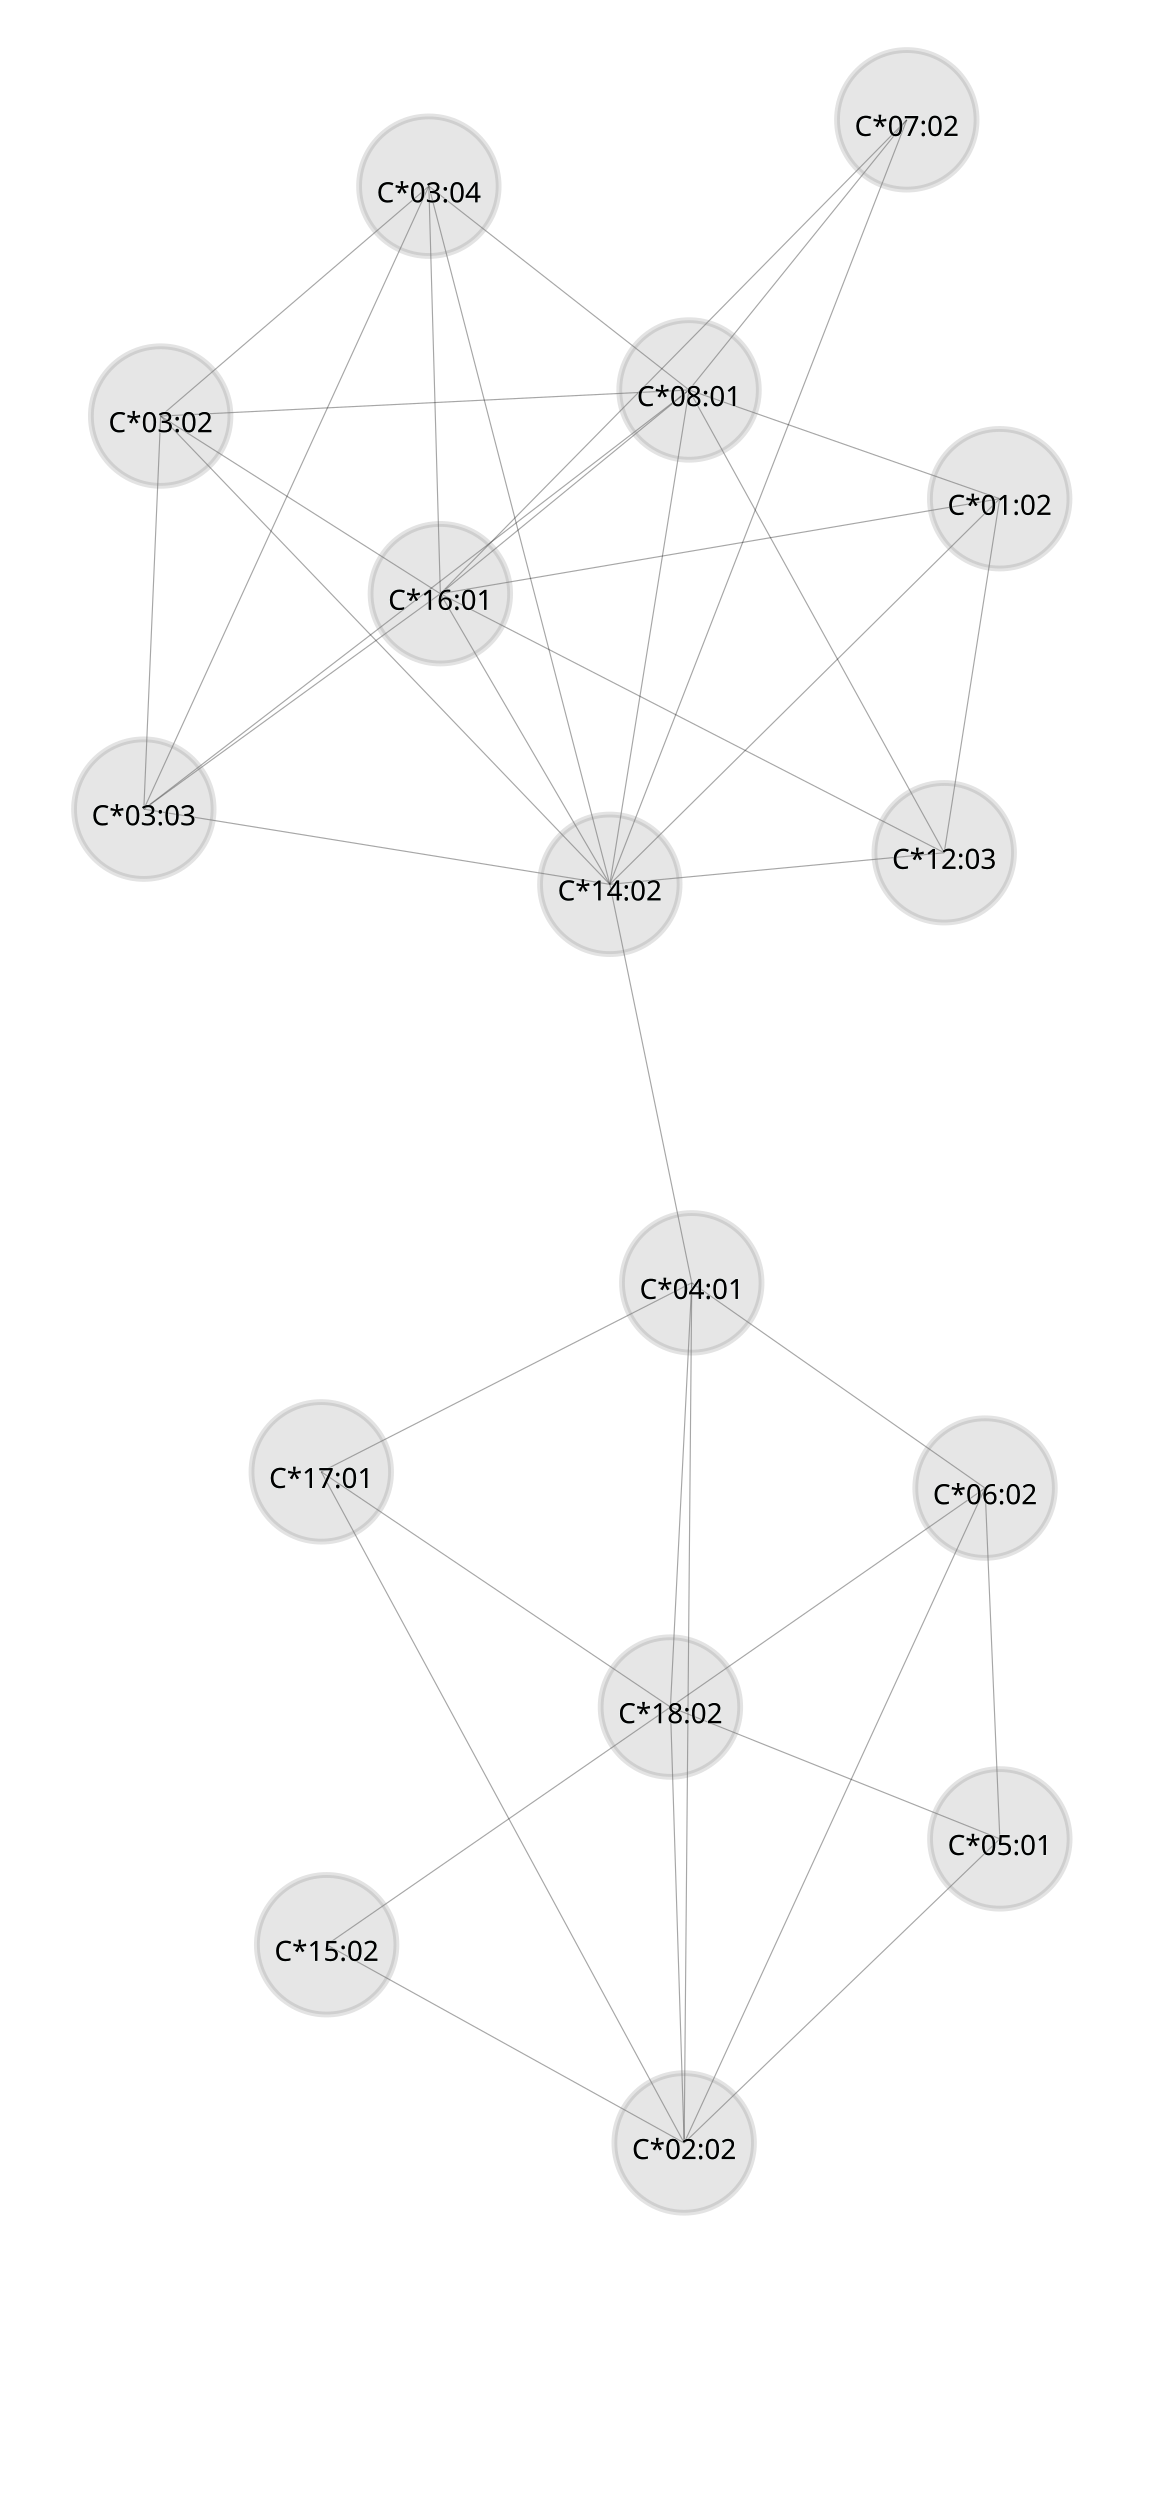
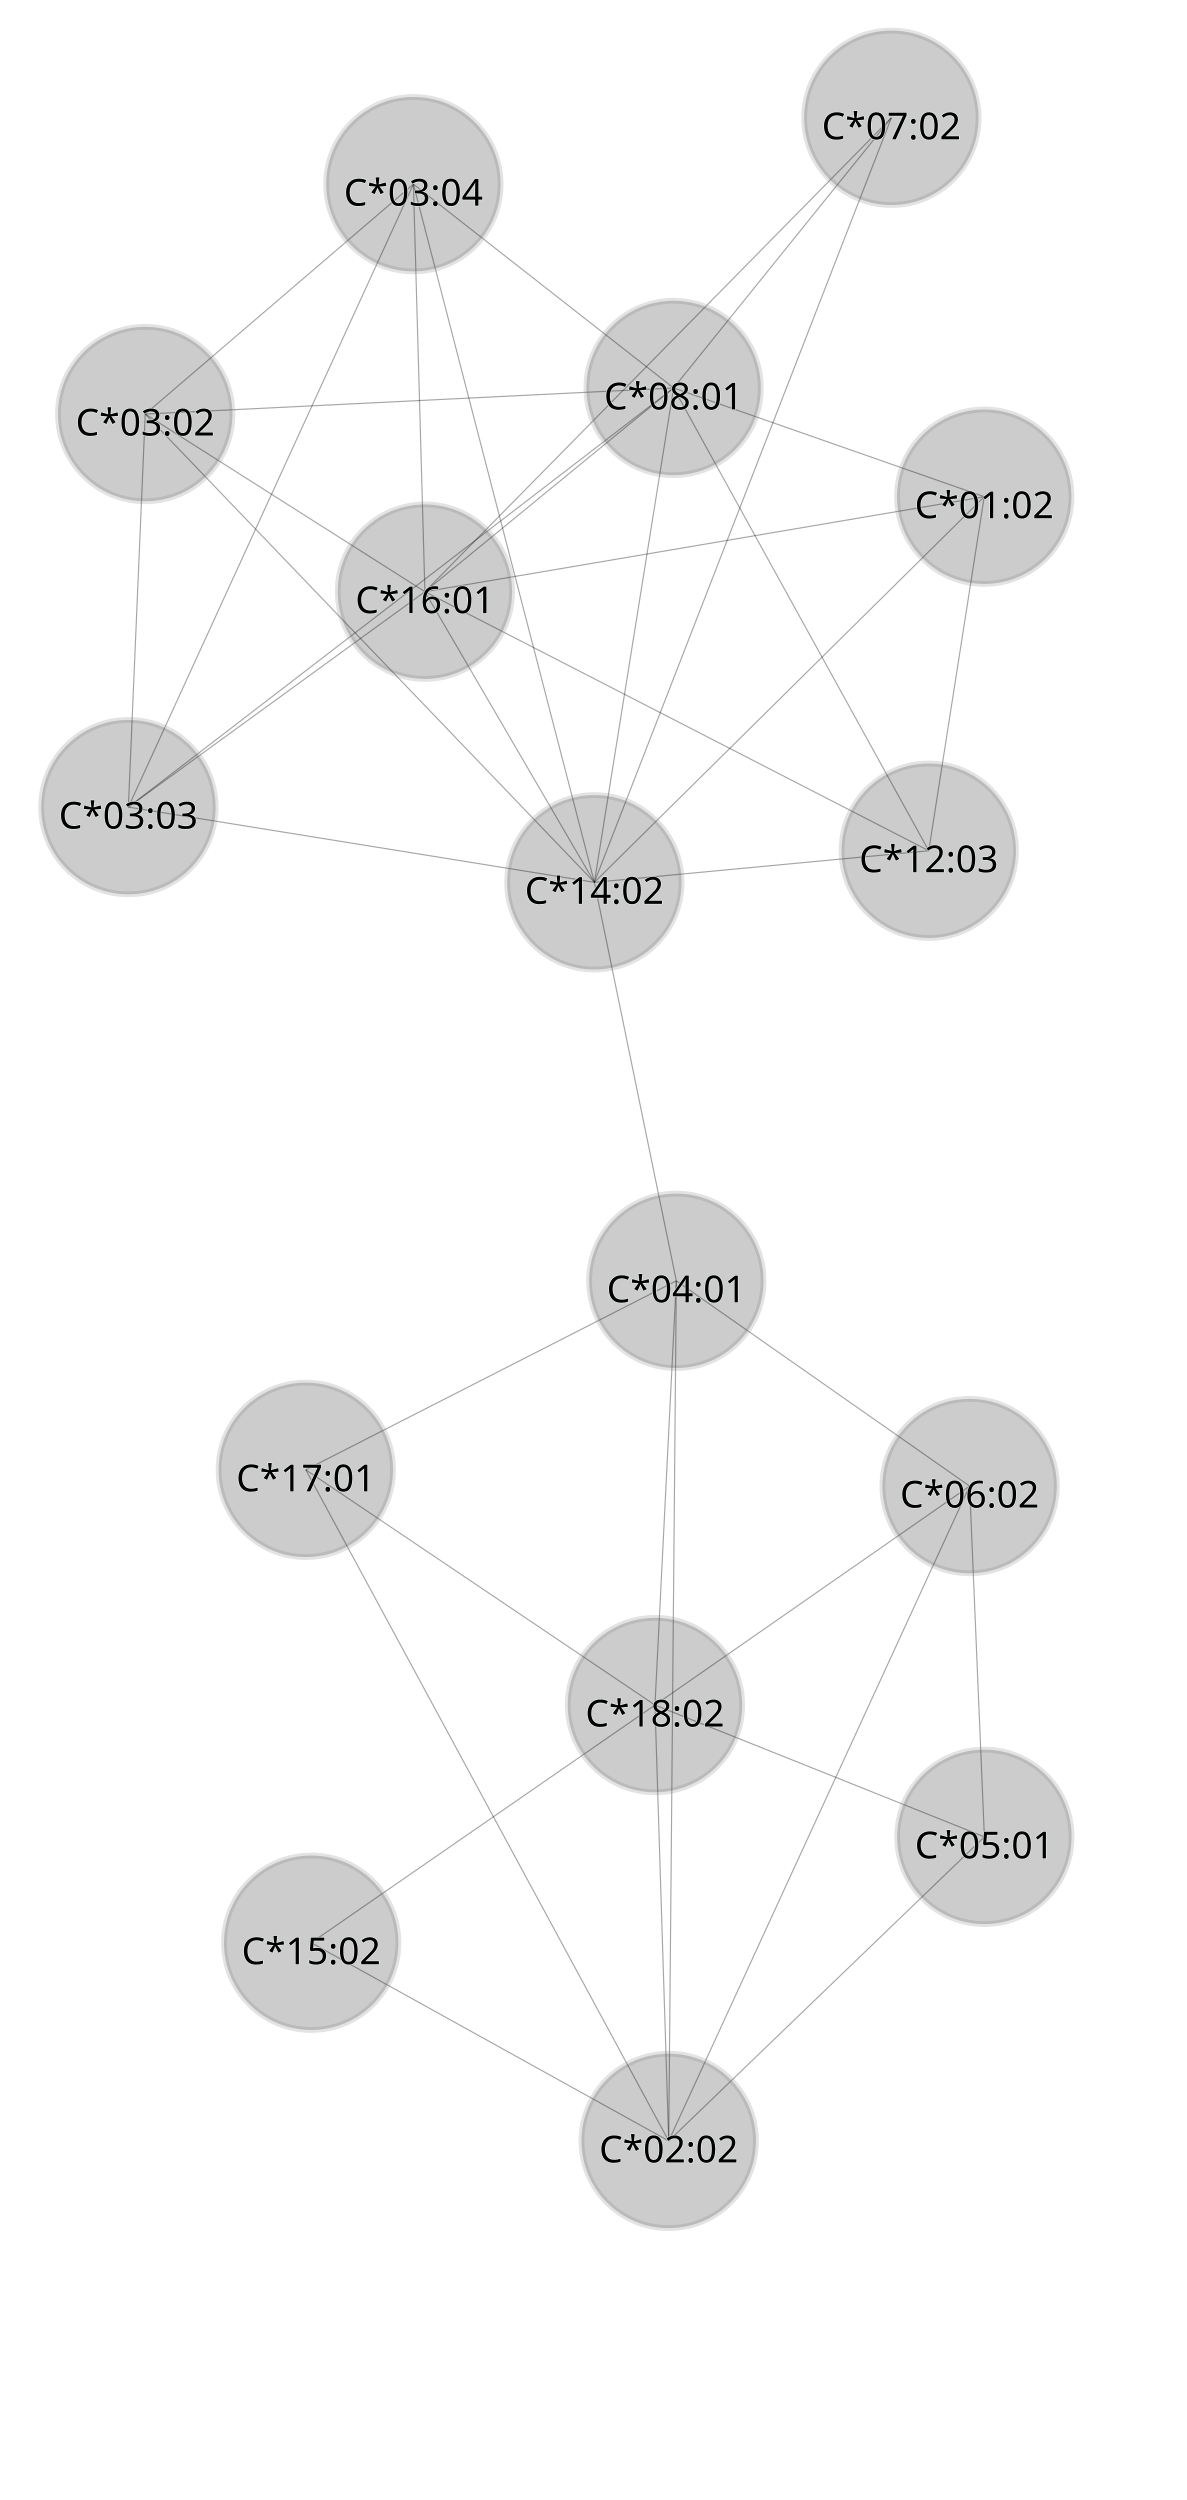
- <svg xmlns="http://www.w3.org/2000/svg" contentScriptType="text/ecmascript" width="1000" zoomAndPan="magnify" contentStyleType="text/css" viewBox="-582 -810 1000 2150" height="2150" preserveAspectRatio="xMidYMid meet" version="1.1" id="svg182">
+ <svg xmlns="http://www.w3.org/2000/svg" contentScriptType="text/ecmascript" width="1020" zoomAndPan="magnify" contentStyleType="text/css" viewBox="-597 -825 1020 2150" height="2150" preserveAspectRatio="xMidYMid meet" version="1.1" id="svg182">
  <defs id="defs186" />
-   <g id="edges" transform="translate(61.08252,40.72571)">
+   <g id="edges" transform="translate(32.79699,23.98804)">
    <path fill="none" stroke-width="1" d="m -274.269,-690.591 -245.125,535.73" class="id_C*03:04 id_C*03:03" stroke-opacity="0.349" stroke="#000000" id="path2" />
    <path fill="none" stroke-width="1" d="M -274.269,-690.591 -504.912,-492.912" class="id_C*03:04 id_C*03:02" stroke-opacity="0.349" stroke="#000000" id="path4" />
    <path fill="none" stroke-width="1" d="m -519.394,-154.861 14.482,-338.05" class="id_C*03:03 id_C*03:02" stroke-opacity="0.349" stroke="#000000" id="path6" />
    <path fill="none" stroke-width="1" d="M 204.068,429.042 -66.517,617.348" class="id_C*06:02 id_C*18:02" stroke-opacity="0.349" stroke="#000000" id="path8" />
    <path fill="none" stroke-width="1" d="M -264.381,-340.135 -50.501,-515.347" class="id_C*16:01 id_C*08:01" stroke-opacity="0.349" stroke="#000000" id="path10" />
    <path fill="none" stroke-width="1" d="m -264.381,-340.135 145.744,249.93" class="id_C*16:01 id_C*14:02" stroke-opacity="0.349" stroke="#000000" id="path12" />
    <path fill="none" stroke-width="1" d="M -118.637,-90.205 -50.501,-515.347" class="id_C*14:02 id_C*08:01" stroke-opacity="0.349" stroke="#000000" id="path14" />
    <path fill="none" stroke-width="1" d="m 168.937,-117.355 47.72,-304.456" class="id_C*12:03 id_C*01:02" stroke-opacity="0.349" stroke="#000000" id="path16" />
    <path fill="none" stroke-width="1" d="M -118.637,-90.205 -274.269,-690.591" class="id_C*14:02 id_C*03:04" stroke-opacity="0.349" stroke="#000000" id="path18" />
    <path fill="none" stroke-width="1" d="M 216.657,-421.811 -118.637,-90.205" class="id_C*01:02 id_C*14:02" stroke-opacity="0.349" stroke="#000000" id="path20" />
    <path fill="none" stroke-width="1" d="M -66.517,617.348 216.775,730.719" class="id_C*18:02 id_C*05:01" stroke-opacity="0.349" stroke="#000000" id="path22" />
    <path fill="none" stroke-width="1" d="M -50.501,-515.347 -274.269,-690.591" class="id_C*08:01 id_C*03:04" stroke-opacity="0.349" stroke="#000000" id="path24" />
    <path fill="none" stroke-width="1" d="M -118.637,-90.205 -519.394,-154.861" class="id_C*14:02 id_C*03:03" stroke-opacity="0.349" stroke="#000000" id="path26" />
    <path fill="none" stroke-width="1" d="m -264.381,-340.135 433.318,222.78" class="id_C*16:01 id_C*12:03" stroke-opacity="0.349" stroke="#000000" id="path28" />
    <path fill="none" stroke-width="1" d="M -50.501,-515.347 -504.912,-492.912" class="id_C*08:01 id_C*03:02" stroke-opacity="0.349" stroke="#000000" id="path30" />
    <path fill="none" stroke-width="1" d="M 136.768,-747.67 -118.637,-90.205" class="id_C*07:02 id_C*14:02" stroke-opacity="0.349" stroke="#000000" id="path32" />
    <path fill="none" stroke-width="1" d="M 204.068,429.042 -48.166,252.523" class="id_C*06:02 id_C*04:01" stroke-opacity="0.349" stroke="#000000" id="path34" />
    <path fill="none" stroke-width="1" d="M -118.637,-90.205 -504.912,-492.912" class="id_C*14:02 id_C*03:02" stroke-opacity="0.349" stroke="#000000" id="path36" />
    <path fill="none" stroke-width="1" d="m 168.937,-117.355 -219.438,-397.992" class="id_C*12:03 id_C*08:01" stroke-opacity="0.349" stroke="#000000" id="path38" />
    <path fill="none" stroke-width="1" d="m -504.912,-492.912 240.531,152.777" class="id_C*03:02 id_C*16:01" stroke-opacity="0.349" stroke="#000000" id="path40" />
    <path fill="none" stroke-width="1" d="M -50.501,-515.347 136.768,-747.67" class="id_C*08:01 id_C*07:02" stroke-opacity="0.349" stroke="#000000" id="path42" />
    <path fill="none" stroke-width="1" d="m -66.517,617.348 18.351,-364.825" class="id_C*18:02 id_C*04:01" stroke-opacity="0.349" stroke="#000000" id="path44" />
    <path fill="none" stroke-width="1" d="m -264.381,-340.135 401.149,-407.534" class="id_C*16:01 id_C*07:02" stroke-opacity="0.349" stroke="#000000" id="path46" />
    <path fill="none" stroke-width="1" d="M -118.637,-90.205 168.937,-117.355" class="id_C*14:02 id_C*12:03" stroke-opacity="0.349" stroke="#000000" id="path48" />
    <path fill="none" stroke-width="1" d="m -264.381,-340.135 -9.888,-350.456" class="id_C*16:01 id_C*03:04" stroke-opacity="0.349" stroke="#000000" id="path50" />
    <path fill="none" stroke-width="1" d="m 204.068,429.042 12.707,301.677" class="id_C*06:02 id_C*05:01" stroke-opacity="0.349" stroke="#000000" id="path52" />
    <path fill="none" stroke-width="1" d="M -50.501,-515.347 -519.394,-154.861" class="id_C*08:01 id_C*03:03" stroke-opacity="0.349" stroke="#000000" id="path54" />
    <path fill="none" stroke-width="1" d="M -48.166,252.523 -118.637,-90.205" class="id_C*04:01 id_C*14:02" stroke-opacity="0.349" stroke="#000000" id="path56" />
    <path fill="none" stroke-width="1" d="M -264.381,-340.135 216.657,-421.811" class="id_C*16:01 id_C*01:02" stroke-opacity="0.349" stroke="#000000" id="path58" />
    <path fill="none" stroke-width="1" d="m -54.704,992.21 6.537,-739.687" class="id_C*02:02 id_C*04:01" stroke-opacity="0.349" stroke="#000000" id="path60" />
    <path fill="none" stroke-width="1" d="M -50.501,-515.347 216.657,-421.811" class="id_C*08:01 id_C*01:02" stroke-opacity="0.349" stroke="#000000" id="path62" />
    <path fill="none" stroke-width="1" d="M 204.068,429.042 -54.704,992.21" class="id_C*06:02 id_C*02:02" stroke-opacity="0.349" stroke="#000000" id="path64" />
    <path fill="none" stroke-width="1" d="m -66.517,617.348 11.813,374.862" class="id_C*18:02 id_C*02:02" stroke-opacity="0.349" stroke="#000000" id="path66" />
    <path fill="none" stroke-width="1" d="M -66.517,617.348 -366.796,415.074" class="id_C*18:02 id_C*17:01" stroke-opacity="0.349" stroke="#000000" id="path68" />
    <path fill="none" stroke-width="1" d="m -264.381,-340.135 -255.013,185.274" class="id_C*16:01 id_C*03:03" stroke-opacity="0.349" stroke="#000000" id="path70" />
    <path fill="none" stroke-width="1" d="M -54.704,992.21 -366.796,415.074" class="id_C*02:02 id_C*17:01" stroke-opacity="0.349" stroke="#000000" id="path72" />
    <path fill="none" stroke-width="1" d="M -66.517,617.348 -362.167,821.766" class="id_C*18:02 id_C*15:02" stroke-opacity="0.349" stroke="#000000" id="path74" />
    <path fill="none" stroke-width="1" d="M -366.796,415.074 -48.166,252.523" class="id_C*17:01 id_C*04:01" stroke-opacity="0.349" stroke="#000000" id="path76" />
    <path fill="none" stroke-width="1" d="M -54.704,992.21 -362.167,821.766" class="id_C*02:02 id_C*15:02" stroke-opacity="0.349" stroke="#000000" id="path78" />
    <path fill="none" stroke-width="1" d="M 216.775,730.719 -54.704,992.21" class="id_C*05:01 id_C*02:02" stroke-opacity="0.349" stroke="#000000" id="path80" />
  </g>
-   <g id="nodes" transform="translate(61.08252,40.72571)">
-     <circle fill-opacity="0.2" fill="#858283" r="60" cx="216.657" class="id_C*01:02" cy="-421.811" stroke="#737373" stroke-opacity="0.2" stroke-width="5" id="circle83" />
-     <circle fill-opacity="0.2" fill="#858283" r="60" cx="-54.704" class="id_C*02:02" cy="992.21" stroke="#737373" stroke-opacity="0.2" stroke-width="5" id="circle85" />
-     <circle fill-opacity="0.2" fill="#858283" r="60" cx="-504.912" class="id_C*03:02" cy="-492.912" stroke="#737373" stroke-opacity="0.2" stroke-width="5" id="circle87" />
-     <circle fill-opacity="0.2" fill="#858283" r="60" cx="-519.394" class="id_C*03:03" cy="-154.861" stroke="#737373" stroke-opacity="0.2" stroke-width="5" id="circle89" />
-     <circle fill-opacity="0.2" fill="#858283" r="60" cx="-274.269" class="id_C*03:04" cy="-690.591" stroke="#737373" stroke-opacity="0.2" stroke-width="5" id="circle91" />
-     <circle fill-opacity="0.2" fill="#858283" r="60" cx="-48.166" class="id_C*04:01" cy="252.523" stroke="#737373" stroke-opacity="0.2" stroke-width="5" id="circle93" />
-     <circle fill-opacity="0.2" fill="#858283" r="60" cx="216.775" class="id_C*05:01" cy="730.719" stroke="#737373" stroke-opacity="0.2" stroke-width="5" id="circle95" />
-     <circle fill-opacity="0.2" fill="#858283" r="60" cx="204.068" class="id_C*06:02" cy="429.042" stroke="#737373" stroke-opacity="0.2" stroke-width="5" id="circle97" />
-     <circle fill-opacity="0.2" fill="#858283" r="60" cx="136.768" class="id_C*07:02" cy="-747.67" stroke="#737373" stroke-opacity="0.2" stroke-width="5" id="circle99" />
-     <circle fill-opacity="0.2" fill="#858283" r="60" cx="-50.501" class="id_C*08:01" cy="-515.347" stroke="#737373" stroke-opacity="0.2" stroke-width="5" id="circle101" />
-     <circle fill-opacity="0.2" fill="#858283" r="60" cx="168.937" class="id_C*12:03" cy="-117.355" stroke="#737373" stroke-opacity="0.2" stroke-width="5" id="circle103" />
-     <circle fill-opacity="0.2" fill="#858283" r="60" cx="-118.637" class="id_C*14:02" cy="-90.205" stroke="#737373" stroke-opacity="0.2" stroke-width="5" id="circle105" />
-     <circle fill-opacity="0.2" fill="#858283" r="60" cx="-362.167" class="id_C*15:02" cy="821.766" stroke="#737373" stroke-opacity="0.2" stroke-width="5" id="circle107" />
-     <circle fill-opacity="0.2" fill="#858283" r="60" cx="-264.381" class="id_C*16:01" cy="-340.135" stroke="#737373" stroke-opacity="0.2" stroke-width="5" id="circle109" />
-     <circle fill-opacity="0.2" fill="#858283" r="60" cx="-366.796" class="id_C*17:01" cy="415.074" stroke="#737373" stroke-opacity="0.2" stroke-width="5" id="circle111" />
-     <circle fill-opacity="0.2" fill="#858283" r="60" cx="-66.517" class="id_C*18:02" cy="617.348" stroke="#737373" stroke-opacity="0.2" stroke-width="5" id="circle113" />
+   <g id="nodes" transform="translate(32.79699,23.98804)">
+     <circle fill-opacity="0.2" fill="#000000" r="75" cx="216.657" class="id_C*01:02" cy="-421.811" stroke="#737373" stroke-opacity="0.2" stroke-width="5" id="circle83" />
+     <circle fill-opacity="0.2" fill="#000000" r="75" cx="-54.704" class="id_C*02:02" cy="992.21" stroke="#737373" stroke-opacity="0.2" stroke-width="5" id="circle85" />
+     <circle fill-opacity="0.2" fill="#000000" r="75" cx="-504.912" class="id_C*03:02" cy="-492.912" stroke="#737373" stroke-opacity="0.2" stroke-width="5" id="circle87" />
+     <circle fill-opacity="0.2" fill="#000000" r="75" cx="-519.394" class="id_C*03:03" cy="-154.861" stroke="#737373" stroke-opacity="0.2" stroke-width="5" id="circle89" />
+     <circle fill-opacity="0.2" fill="#000000" r="75" cx="-274.269" class="id_C*03:04" cy="-690.591" stroke="#737373" stroke-opacity="0.2" stroke-width="5" id="circle91" />
+     <circle fill-opacity="0.2" fill="#000000" r="75" cx="-48.166" class="id_C*04:01" cy="252.523" stroke="#737373" stroke-opacity="0.2" stroke-width="5" id="circle93" />
+     <circle fill-opacity="0.2" fill="#000000" r="75" cx="216.775" class="id_C*05:01" cy="730.719" stroke="#737373" stroke-opacity="0.2" stroke-width="5" id="circle95" />
+     <circle fill-opacity="0.2" fill="#000000" r="75" cx="204.068" class="id_C*06:02" cy="429.042" stroke="#737373" stroke-opacity="0.2" stroke-width="5" id="circle97" />
+     <circle fill-opacity="0.2" fill="#000000" r="75" cx="136.768" class="id_C*07:02" cy="-747.67" stroke="#737373" stroke-opacity="0.2" stroke-width="5" id="circle99" />
+     <circle fill-opacity="0.2" fill="#000000" r="75" cx="-50.501" class="id_C*08:01" cy="-515.347" stroke="#737373" stroke-opacity="0.2" stroke-width="5" id="circle101" />
+     <circle fill-opacity="0.2" fill="#000000" r="75" cx="168.937" class="id_C*12:03" cy="-117.355" stroke="#737373" stroke-opacity="0.2" stroke-width="5" id="circle103" />
+     <circle fill-opacity="0.2" fill="#000000" r="75" cx="-118.637" class="id_C*14:02" cy="-90.205" stroke="#737373" stroke-opacity="0.2" stroke-width="5" id="circle105" />
+     <circle fill-opacity="0.2" fill="#000000" r="75" cx="-362.167" class="id_C*15:02" cy="821.766" stroke="#737373" stroke-opacity="0.2" stroke-width="5" id="circle107" />
+     <circle fill-opacity="0.2" fill="#000000" r="75" cx="-264.381" class="id_C*16:01" cy="-340.135" stroke="#737373" stroke-opacity="0.2" stroke-width="5" id="circle109" />
+     <circle fill-opacity="0.2" fill="#000000" r="75" cx="-366.796" class="id_C*17:01" cy="415.074" stroke="#737373" stroke-opacity="0.2" stroke-width="5" id="circle111" />
+     <circle fill-opacity="0.2" fill="#000000" r="75" cx="-66.517" class="id_C*18:02" cy="617.348" stroke="#737373" stroke-opacity="0.2" stroke-width="5" id="circle113" />
  </g>
-   <g id="node-labels-outline" transform="translate(61.08252,40.72571)">
-     <text stroke-linecap="round" font-size="24px" x="216.657" y="-417.272" fill="#000000" stroke-linejoin="round" style="dominant-baseline:central;text-anchor:middle" font-family="Dialog" class="id_C*01:02" stroke="#f5fffe" stroke-opacity="0.8" stroke-width="0.75px" id="text116">C*01:02</text>
-     <text stroke-linecap="round" font-size="24px" x="-54.704" y="996.749" fill="#000000" stroke-linejoin="round" style="dominant-baseline:central;text-anchor:middle" font-family="Dialog" class="id_C*02:02" stroke="#f5fffe" stroke-opacity="0.8" stroke-width="0.75px" id="text118">C*02:02</text>
-     <text stroke-linecap="round" font-size="24px" x="-504.912" y="-488.373" fill="#000000" stroke-linejoin="round" style="dominant-baseline:central;text-anchor:middle" font-family="Dialog" class="id_C*03:02" stroke="#f5fffe" stroke-opacity="0.8" stroke-width="0.75px" id="text120">C*03:02</text>
-     <text stroke-linecap="round" font-size="24px" x="-519.394" y="-150.322" fill="#000000" stroke-linejoin="round" style="dominant-baseline:central;text-anchor:middle" font-family="Dialog" class="id_C*03:03" stroke="#f5fffe" stroke-opacity="0.8" stroke-width="0.75px" id="text122">C*03:03</text>
-     <text stroke-linecap="round" font-size="24px" x="-274.269" y="-686.052" fill="#000000" stroke-linejoin="round" style="dominant-baseline:central;text-anchor:middle" font-family="Dialog" class="id_C*03:04" stroke="#f5fffe" stroke-opacity="0.8" stroke-width="0.75px" id="text124">C*03:04</text>
-     <text stroke-linecap="round" font-size="24px" x="-48.166" y="257.062" fill="#000000" stroke-linejoin="round" style="dominant-baseline:central;text-anchor:middle" font-family="Dialog" class="id_C*04:01" stroke="#f5fffe" stroke-opacity="0.8" stroke-width="0.75px" id="text126">C*04:01</text>
-     <text stroke-linecap="round" font-size="24px" x="216.775" y="735.258" fill="#000000" stroke-linejoin="round" style="dominant-baseline:central;text-anchor:middle" font-family="Dialog" class="id_C*05:01" stroke="#f5fffe" stroke-opacity="0.8" stroke-width="0.75px" id="text128">C*05:01</text>
-     <text stroke-linecap="round" font-size="24px" x="204.068" y="433.581" fill="#000000" stroke-linejoin="round" style="dominant-baseline:central;text-anchor:middle" font-family="Dialog" class="id_C*06:02" stroke="#f5fffe" stroke-opacity="0.8" stroke-width="0.75px" id="text130">C*06:02</text>
-     <text stroke-linecap="round" font-size="24px" x="136.768" y="-743.131" fill="#000000" stroke-linejoin="round" style="dominant-baseline:central;text-anchor:middle" font-family="Dialog" class="id_C*07:02" stroke="#f5fffe" stroke-opacity="0.8" stroke-width="0.75px" id="text132">C*07:02</text>
-     <text stroke-linecap="round" font-size="24px" x="-50.501" y="-510.808" fill="#000000" stroke-linejoin="round" style="dominant-baseline:central;text-anchor:middle" font-family="Dialog" class="id_C*08:01" stroke="#f5fffe" stroke-opacity="0.8" stroke-width="0.75px" id="text134">C*08:01</text>
-     <text stroke-linecap="round" font-size="24px" x="168.937" y="-112.816" fill="#000000" stroke-linejoin="round" style="dominant-baseline:central;text-anchor:middle" font-family="Dialog" class="id_C*12:03" stroke="#f5fffe" stroke-opacity="0.8" stroke-width="0.75px" id="text136">C*12:03</text>
-     <text stroke-linecap="round" font-size="24px" x="-118.637" y="-85.666" fill="#000000" stroke-linejoin="round" style="dominant-baseline:central;text-anchor:middle" font-family="Dialog" class="id_C*14:02" stroke="#f5fffe" stroke-opacity="0.8" stroke-width="0.75px" id="text138">C*14:02</text>
-     <text stroke-linecap="round" font-size="24px" x="-362.167" y="826.305" fill="#000000" stroke-linejoin="round" style="dominant-baseline:central;text-anchor:middle" font-family="Dialog" class="id_C*15:02" stroke="#f5fffe" stroke-opacity="0.8" stroke-width="0.75px" id="text140">C*15:02</text>
-     <text stroke-linecap="round" font-size="24px" x="-264.381" y="-335.596" fill="#000000" stroke-linejoin="round" style="dominant-baseline:central;text-anchor:middle" font-family="Dialog" class="id_C*16:01" stroke="#f5fffe" stroke-opacity="0.8" stroke-width="0.75px" id="text142">C*16:01</text>
-     <text stroke-linecap="round" font-size="24px" x="-366.796" y="419.613" fill="#000000" stroke-linejoin="round" style="dominant-baseline:central;text-anchor:middle" font-family="Dialog" class="id_C*17:01" stroke="#f5fffe" stroke-opacity="0.8" stroke-width="0.75px" id="text144">C*17:01</text>
-     <text stroke-linecap="round" font-size="24px" x="-66.517" y="621.887" fill="#000000" stroke-linejoin="round" style="dominant-baseline:central;text-anchor:middle" font-family="Dialog" class="id_C*18:02" stroke="#f5fffe" stroke-opacity="0.8" stroke-width="0.75px" id="text146">C*18:02</text>
+   <g id="node-labels-outline" transform="translate(32.79699,23.98804)">
+     <text stroke-linecap="round" font-size="32px" x="216.657" y="-415.759" fill="#000000" stroke-linejoin="round" style="dominant-baseline:central;text-anchor:middle" font-family="Dialog" class="id_C*01:02" stroke="#f5fffe" stroke-opacity="0.8" stroke-width="1px" id="text116">C*01:02</text>
+     <text stroke-linecap="round" font-size="32px" x="-54.704" y="998.262" fill="#000000" stroke-linejoin="round" style="dominant-baseline:central;text-anchor:middle" font-family="Dialog" class="id_C*02:02" stroke="#f5fffe" stroke-opacity="0.8" stroke-width="1px" id="text118">C*02:02</text>
+     <text stroke-linecap="round" font-size="32px" x="-504.912" y="-486.86" fill="#000000" stroke-linejoin="round" style="dominant-baseline:central;text-anchor:middle" font-family="Dialog" class="id_C*03:02" stroke="#f5fffe" stroke-opacity="0.8" stroke-width="1px" id="text120">C*03:02</text>
+     <text stroke-linecap="round" font-size="32px" x="-519.394" y="-148.809" fill="#000000" stroke-linejoin="round" style="dominant-baseline:central;text-anchor:middle" font-family="Dialog" class="id_C*03:03" stroke="#f5fffe" stroke-opacity="0.8" stroke-width="1px" id="text122">C*03:03</text>
+     <text stroke-linecap="round" font-size="32px" x="-274.269" y="-684.539" fill="#000000" stroke-linejoin="round" style="dominant-baseline:central;text-anchor:middle" font-family="Dialog" class="id_C*03:04" stroke="#f5fffe" stroke-opacity="0.8" stroke-width="1px" id="text124">C*03:04</text>
+     <text stroke-linecap="round" font-size="32px" x="-48.166" y="258.575" fill="#000000" stroke-linejoin="round" style="dominant-baseline:central;text-anchor:middle" font-family="Dialog" class="id_C*04:01" stroke="#f5fffe" stroke-opacity="0.8" stroke-width="1px" id="text126">C*04:01</text>
+     <text stroke-linecap="round" font-size="32px" x="216.775" y="736.771" fill="#000000" stroke-linejoin="round" style="dominant-baseline:central;text-anchor:middle" font-family="Dialog" class="id_C*05:01" stroke="#f5fffe" stroke-opacity="0.8" stroke-width="1px" id="text128">C*05:01</text>
+     <text stroke-linecap="round" font-size="32px" x="204.068" y="435.094" fill="#000000" stroke-linejoin="round" style="dominant-baseline:central;text-anchor:middle" font-family="Dialog" class="id_C*06:02" stroke="#f5fffe" stroke-opacity="0.8" stroke-width="1px" id="text130">C*06:02</text>
+     <text stroke-linecap="round" font-size="32px" x="136.768" y="-741.618" fill="#000000" stroke-linejoin="round" style="dominant-baseline:central;text-anchor:middle" font-family="Dialog" class="id_C*07:02" stroke="#f5fffe" stroke-opacity="0.8" stroke-width="1px" id="text132">C*07:02</text>
+     <text stroke-linecap="round" font-size="32px" x="-50.501" y="-509.295" fill="#000000" stroke-linejoin="round" style="dominant-baseline:central;text-anchor:middle" font-family="Dialog" class="id_C*08:01" stroke="#f5fffe" stroke-opacity="0.8" stroke-width="1px" id="text134">C*08:01</text>
+     <text stroke-linecap="round" font-size="32px" x="168.937" y="-111.303" fill="#000000" stroke-linejoin="round" style="dominant-baseline:central;text-anchor:middle" font-family="Dialog" class="id_C*12:03" stroke="#f5fffe" stroke-opacity="0.8" stroke-width="1px" id="text136">C*12:03</text>
+     <text stroke-linecap="round" font-size="32px" x="-118.637" y="-84.153" fill="#000000" stroke-linejoin="round" style="dominant-baseline:central;text-anchor:middle" font-family="Dialog" class="id_C*14:02" stroke="#f5fffe" stroke-opacity="0.8" stroke-width="1px" id="text138">C*14:02</text>
+     <text stroke-linecap="round" font-size="32px" x="-362.167" y="827.818" fill="#000000" stroke-linejoin="round" style="dominant-baseline:central;text-anchor:middle" font-family="Dialog" class="id_C*15:02" stroke="#f5fffe" stroke-opacity="0.8" stroke-width="1px" id="text140">C*15:02</text>
+     <text stroke-linecap="round" font-size="32px" x="-264.381" y="-334.083" fill="#000000" stroke-linejoin="round" style="dominant-baseline:central;text-anchor:middle" font-family="Dialog" class="id_C*16:01" stroke="#f5fffe" stroke-opacity="0.8" stroke-width="1px" id="text142">C*16:01</text>
+     <text stroke-linecap="round" font-size="32px" x="-366.796" y="421.126" fill="#000000" stroke-linejoin="round" style="dominant-baseline:central;text-anchor:middle" font-family="Dialog" class="id_C*17:01" stroke="#f5fffe" stroke-opacity="0.8" stroke-width="1px" id="text144">C*17:01</text>
+     <text stroke-linecap="round" font-size="32px" x="-66.517" y="623.4" fill="#000000" stroke-linejoin="round" style="dominant-baseline:central;text-anchor:middle" font-family="Dialog" class="id_C*18:02" stroke="#f5fffe" stroke-opacity="0.8" stroke-width="1px" id="text146">C*18:02</text>
  </g>
-   <g id="node-labels" transform="translate(61.08252,40.72571)">
-     <text font-size="24px" x="216.657" y="-417.272" fill="#000000" style="dominant-baseline:central;text-anchor:middle" font-family="Dialog" class="id_C*01:02" id="text149">C*01:02</text>
-     <text font-size="24px" x="-54.704" y="996.749" fill="#000000" style="dominant-baseline:central;text-anchor:middle" font-family="Dialog" class="id_C*02:02" id="text151">C*02:02</text>
-     <text font-size="24px" x="-504.912" y="-488.373" fill="#000000" style="dominant-baseline:central;text-anchor:middle" font-family="Dialog" class="id_C*03:02" id="text153">C*03:02</text>
-     <text font-size="24px" x="-519.394" y="-150.322" fill="#000000" style="dominant-baseline:central;text-anchor:middle" font-family="Dialog" class="id_C*03:03" id="text155">C*03:03</text>
-     <text font-size="24px" x="-274.269" y="-686.052" fill="#000000" style="dominant-baseline:central;text-anchor:middle" font-family="Dialog" class="id_C*03:04" id="text157">C*03:04</text>
-     <text font-size="24px" x="-48.166" y="257.062" fill="#000000" style="dominant-baseline:central;text-anchor:middle" font-family="Dialog" class="id_C*04:01" id="text159">C*04:01</text>
-     <text font-size="24px" x="216.775" y="735.258" fill="#000000" style="dominant-baseline:central;text-anchor:middle" font-family="Dialog" class="id_C*05:01" id="text161">C*05:01</text>
-     <text font-size="24px" x="204.068" y="433.581" fill="#000000" style="dominant-baseline:central;text-anchor:middle" font-family="Dialog" class="id_C*06:02" id="text163">C*06:02</text>
-     <text font-size="24px" x="136.768" y="-743.131" fill="#000000" style="dominant-baseline:central;text-anchor:middle" font-family="Dialog" class="id_C*07:02" id="text165">C*07:02</text>
-     <text font-size="24px" x="-50.501" y="-510.808" fill="#000000" style="dominant-baseline:central;text-anchor:middle" font-family="Dialog" class="id_C*08:01" id="text167">C*08:01</text>
-     <text font-size="24px" x="168.937" y="-112.816" fill="#000000" style="dominant-baseline:central;text-anchor:middle" font-family="Dialog" class="id_C*12:03" id="text169">C*12:03</text>
-     <text font-size="24px" x="-118.637" y="-85.666" fill="#000000" style="dominant-baseline:central;text-anchor:middle" font-family="Dialog" class="id_C*14:02" id="text171">C*14:02</text>
-     <text font-size="24px" x="-362.167" y="826.305" fill="#000000" style="dominant-baseline:central;text-anchor:middle" font-family="Dialog" class="id_C*15:02" id="text173">C*15:02</text>
-     <text font-size="24px" x="-264.381" y="-335.596" fill="#000000" style="dominant-baseline:central;text-anchor:middle" font-family="Dialog" class="id_C*16:01" id="text175">C*16:01</text>
-     <text font-size="24px" x="-366.796" y="419.613" fill="#000000" style="dominant-baseline:central;text-anchor:middle" font-family="Dialog" class="id_C*17:01" id="text177">C*17:01</text>
-     <text font-size="24px" x="-66.517" y="621.887" fill="#000000" style="dominant-baseline:central;text-anchor:middle" font-family="Dialog" class="id_C*18:02" id="text179">C*18:02</text>
+   <g id="node-labels" transform="translate(32.79699,23.98804)">
+     <text font-size="32px" x="216.657" y="-415.759" fill="#000000" style="dominant-baseline:central;text-anchor:middle" font-family="Dialog" class="id_C*01:02" id="text149">C*01:02</text>
+     <text font-size="32px" x="-54.704" y="998.262" fill="#000000" style="dominant-baseline:central;text-anchor:middle" font-family="Dialog" class="id_C*02:02" id="text151">C*02:02</text>
+     <text font-size="32px" x="-504.912" y="-486.86" fill="#000000" style="dominant-baseline:central;text-anchor:middle" font-family="Dialog" class="id_C*03:02" id="text153">C*03:02</text>
+     <text font-size="32px" x="-519.394" y="-148.809" fill="#000000" style="dominant-baseline:central;text-anchor:middle" font-family="Dialog" class="id_C*03:03" id="text155">C*03:03</text>
+     <text font-size="32px" x="-274.269" y="-684.539" fill="#000000" style="dominant-baseline:central;text-anchor:middle" font-family="Dialog" class="id_C*03:04" id="text157">C*03:04</text>
+     <text font-size="32px" x="-48.166" y="258.575" fill="#000000" style="dominant-baseline:central;text-anchor:middle" font-family="Dialog" class="id_C*04:01" id="text159">C*04:01</text>
+     <text font-size="32px" x="216.775" y="736.771" fill="#000000" style="dominant-baseline:central;text-anchor:middle" font-family="Dialog" class="id_C*05:01" id="text161">C*05:01</text>
+     <text font-size="32px" x="204.068" y="435.094" fill="#000000" style="dominant-baseline:central;text-anchor:middle" font-family="Dialog" class="id_C*06:02" id="text163">C*06:02</text>
+     <text font-size="32px" x="136.768" y="-741.618" fill="#000000" style="dominant-baseline:central;text-anchor:middle" font-family="Dialog" class="id_C*07:02" id="text165">C*07:02</text>
+     <text font-size="32px" x="-50.501" y="-509.295" fill="#000000" style="dominant-baseline:central;text-anchor:middle" font-family="Dialog" class="id_C*08:01" id="text167">C*08:01</text>
+     <text font-size="32px" x="168.937" y="-111.303" fill="#000000" style="dominant-baseline:central;text-anchor:middle" font-family="Dialog" class="id_C*12:03" id="text169">C*12:03</text>
+     <text font-size="32px" x="-118.637" y="-84.153" fill="#000000" style="dominant-baseline:central;text-anchor:middle" font-family="Dialog" class="id_C*14:02" id="text171">C*14:02</text>
+     <text font-size="32px" x="-362.167" y="827.818" fill="#000000" style="dominant-baseline:central;text-anchor:middle" font-family="Dialog" class="id_C*15:02" id="text173">C*15:02</text>
+     <text font-size="32px" x="-264.381" y="-334.083" fill="#000000" style="dominant-baseline:central;text-anchor:middle" font-family="Dialog" class="id_C*16:01" id="text175">C*16:01</text>
+     <text font-size="32px" x="-366.796" y="421.126" fill="#000000" style="dominant-baseline:central;text-anchor:middle" font-family="Dialog" class="id_C*17:01" id="text177">C*17:01</text>
+     <text font-size="32px" x="-66.517" y="623.4" fill="#000000" style="dominant-baseline:central;text-anchor:middle" font-family="Dialog" class="id_C*18:02" id="text179">C*18:02</text>
  </g>
</svg>
